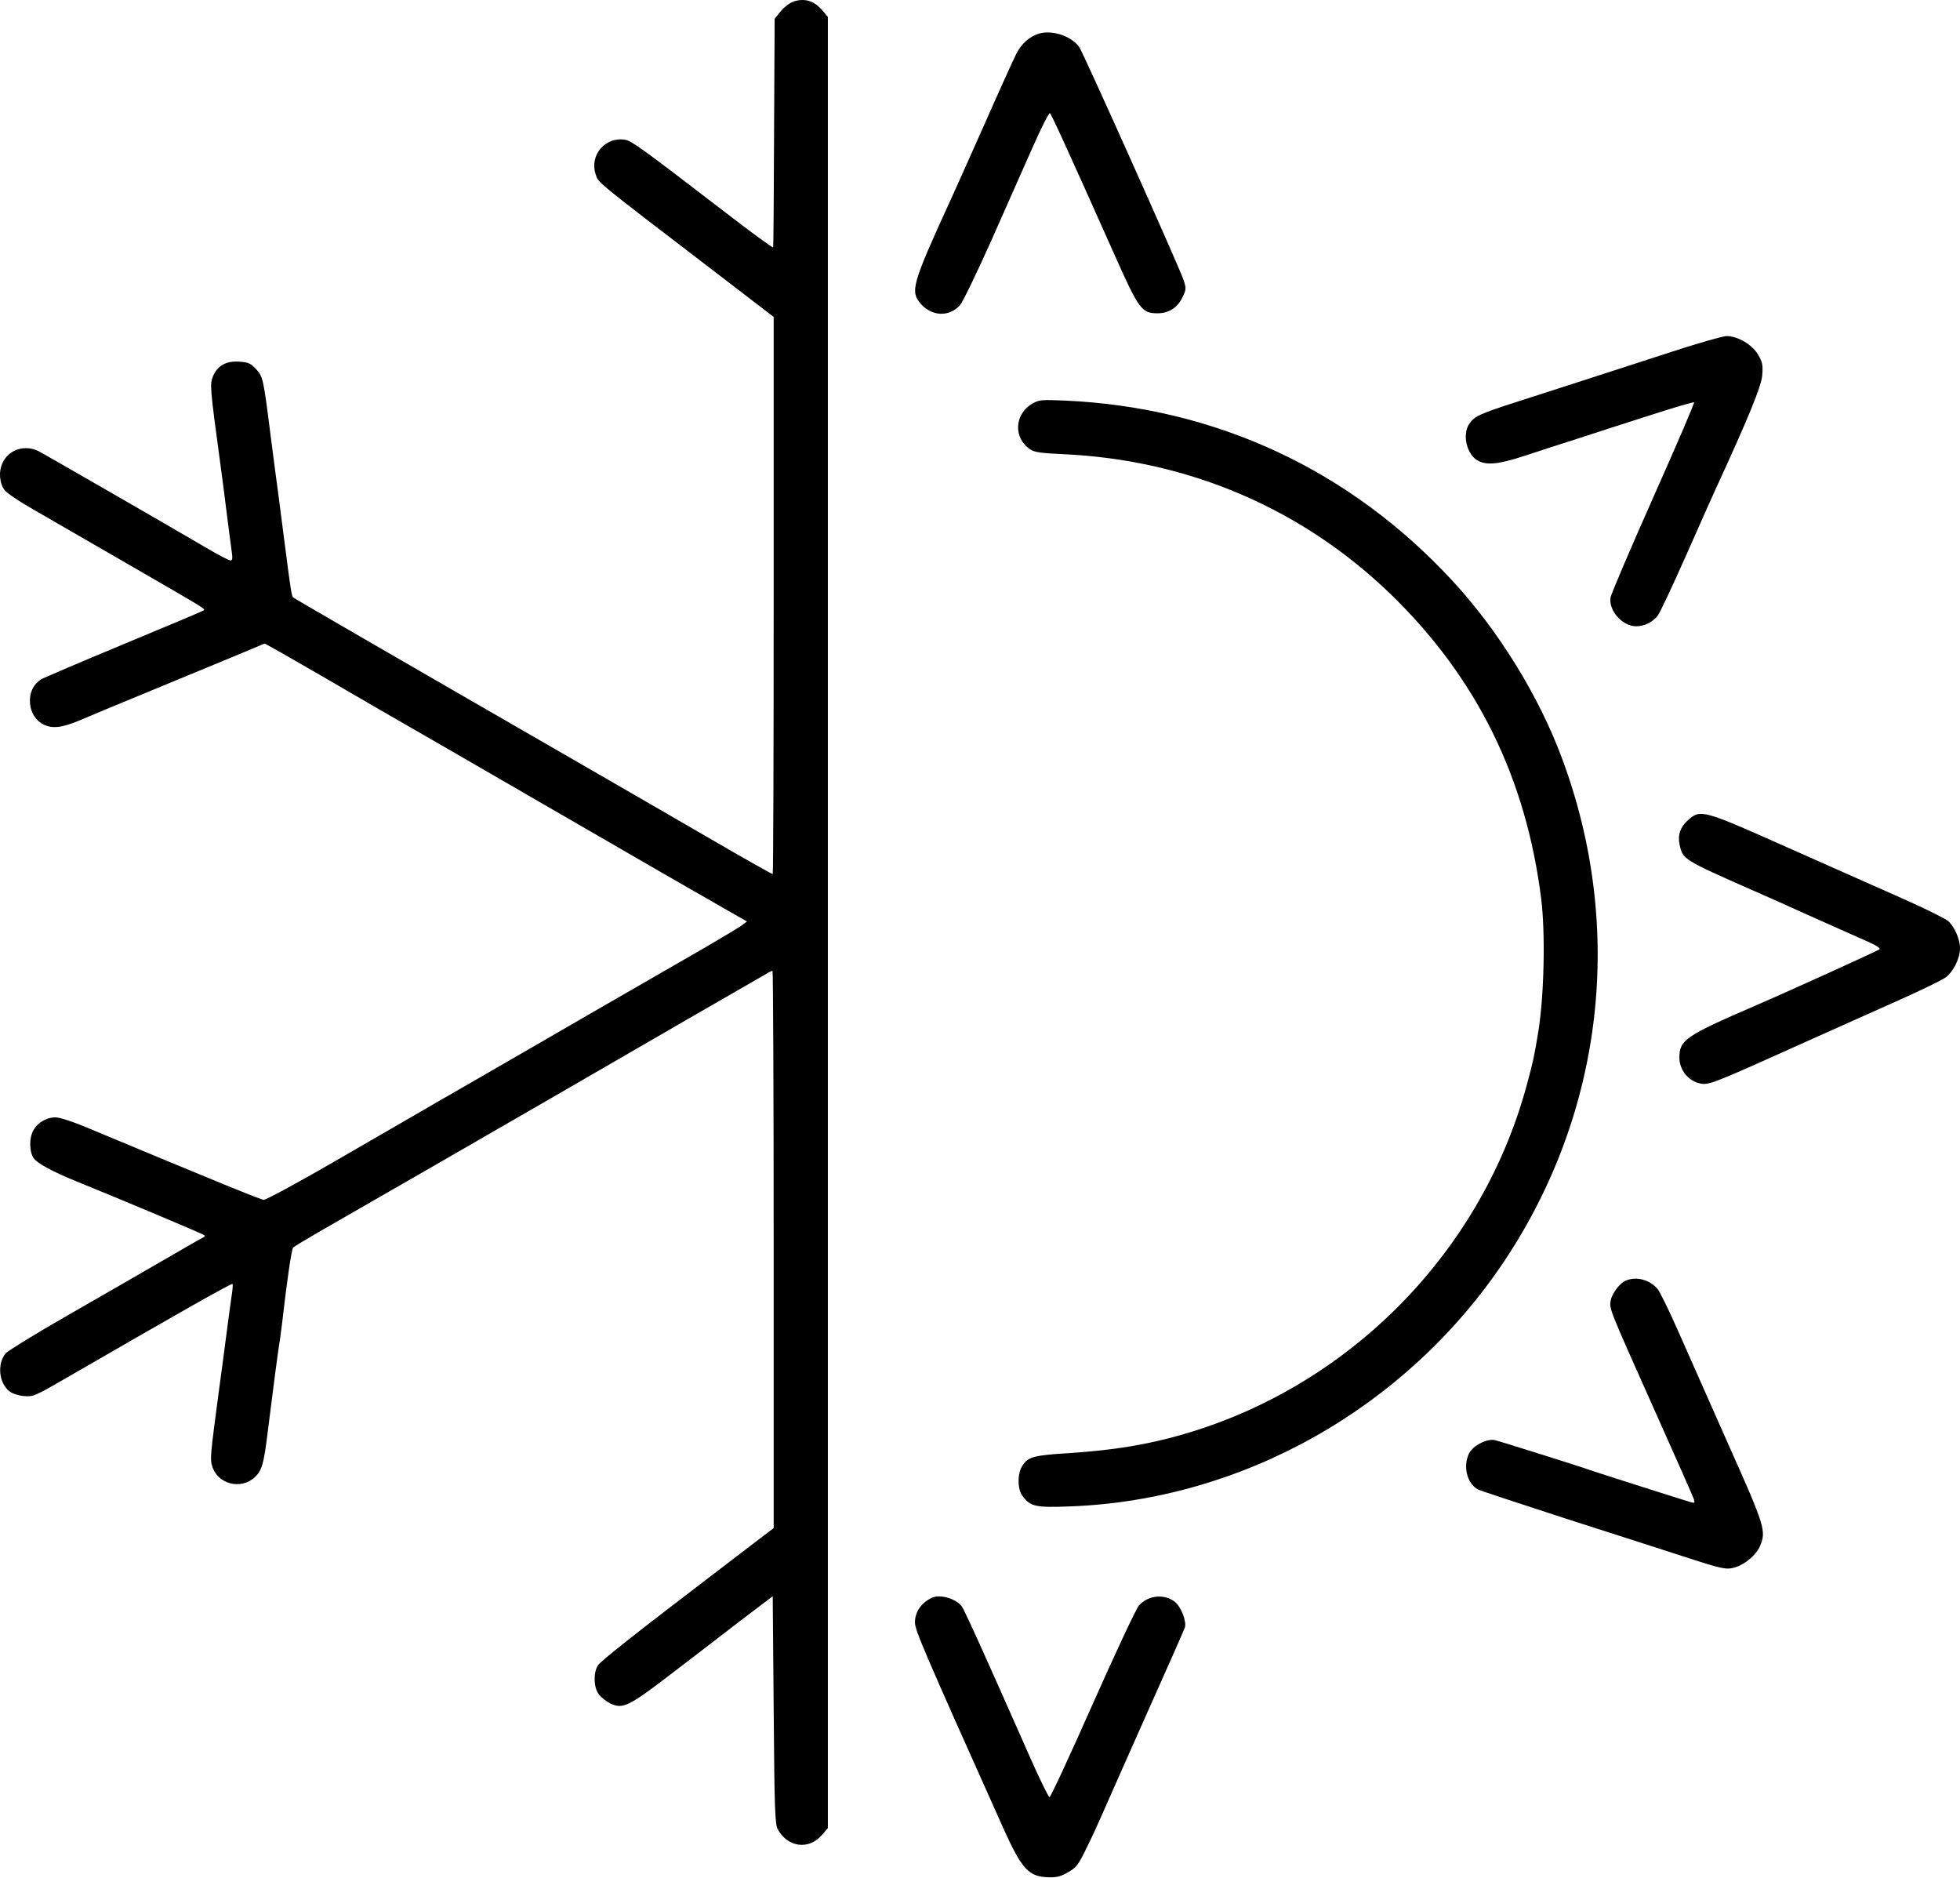
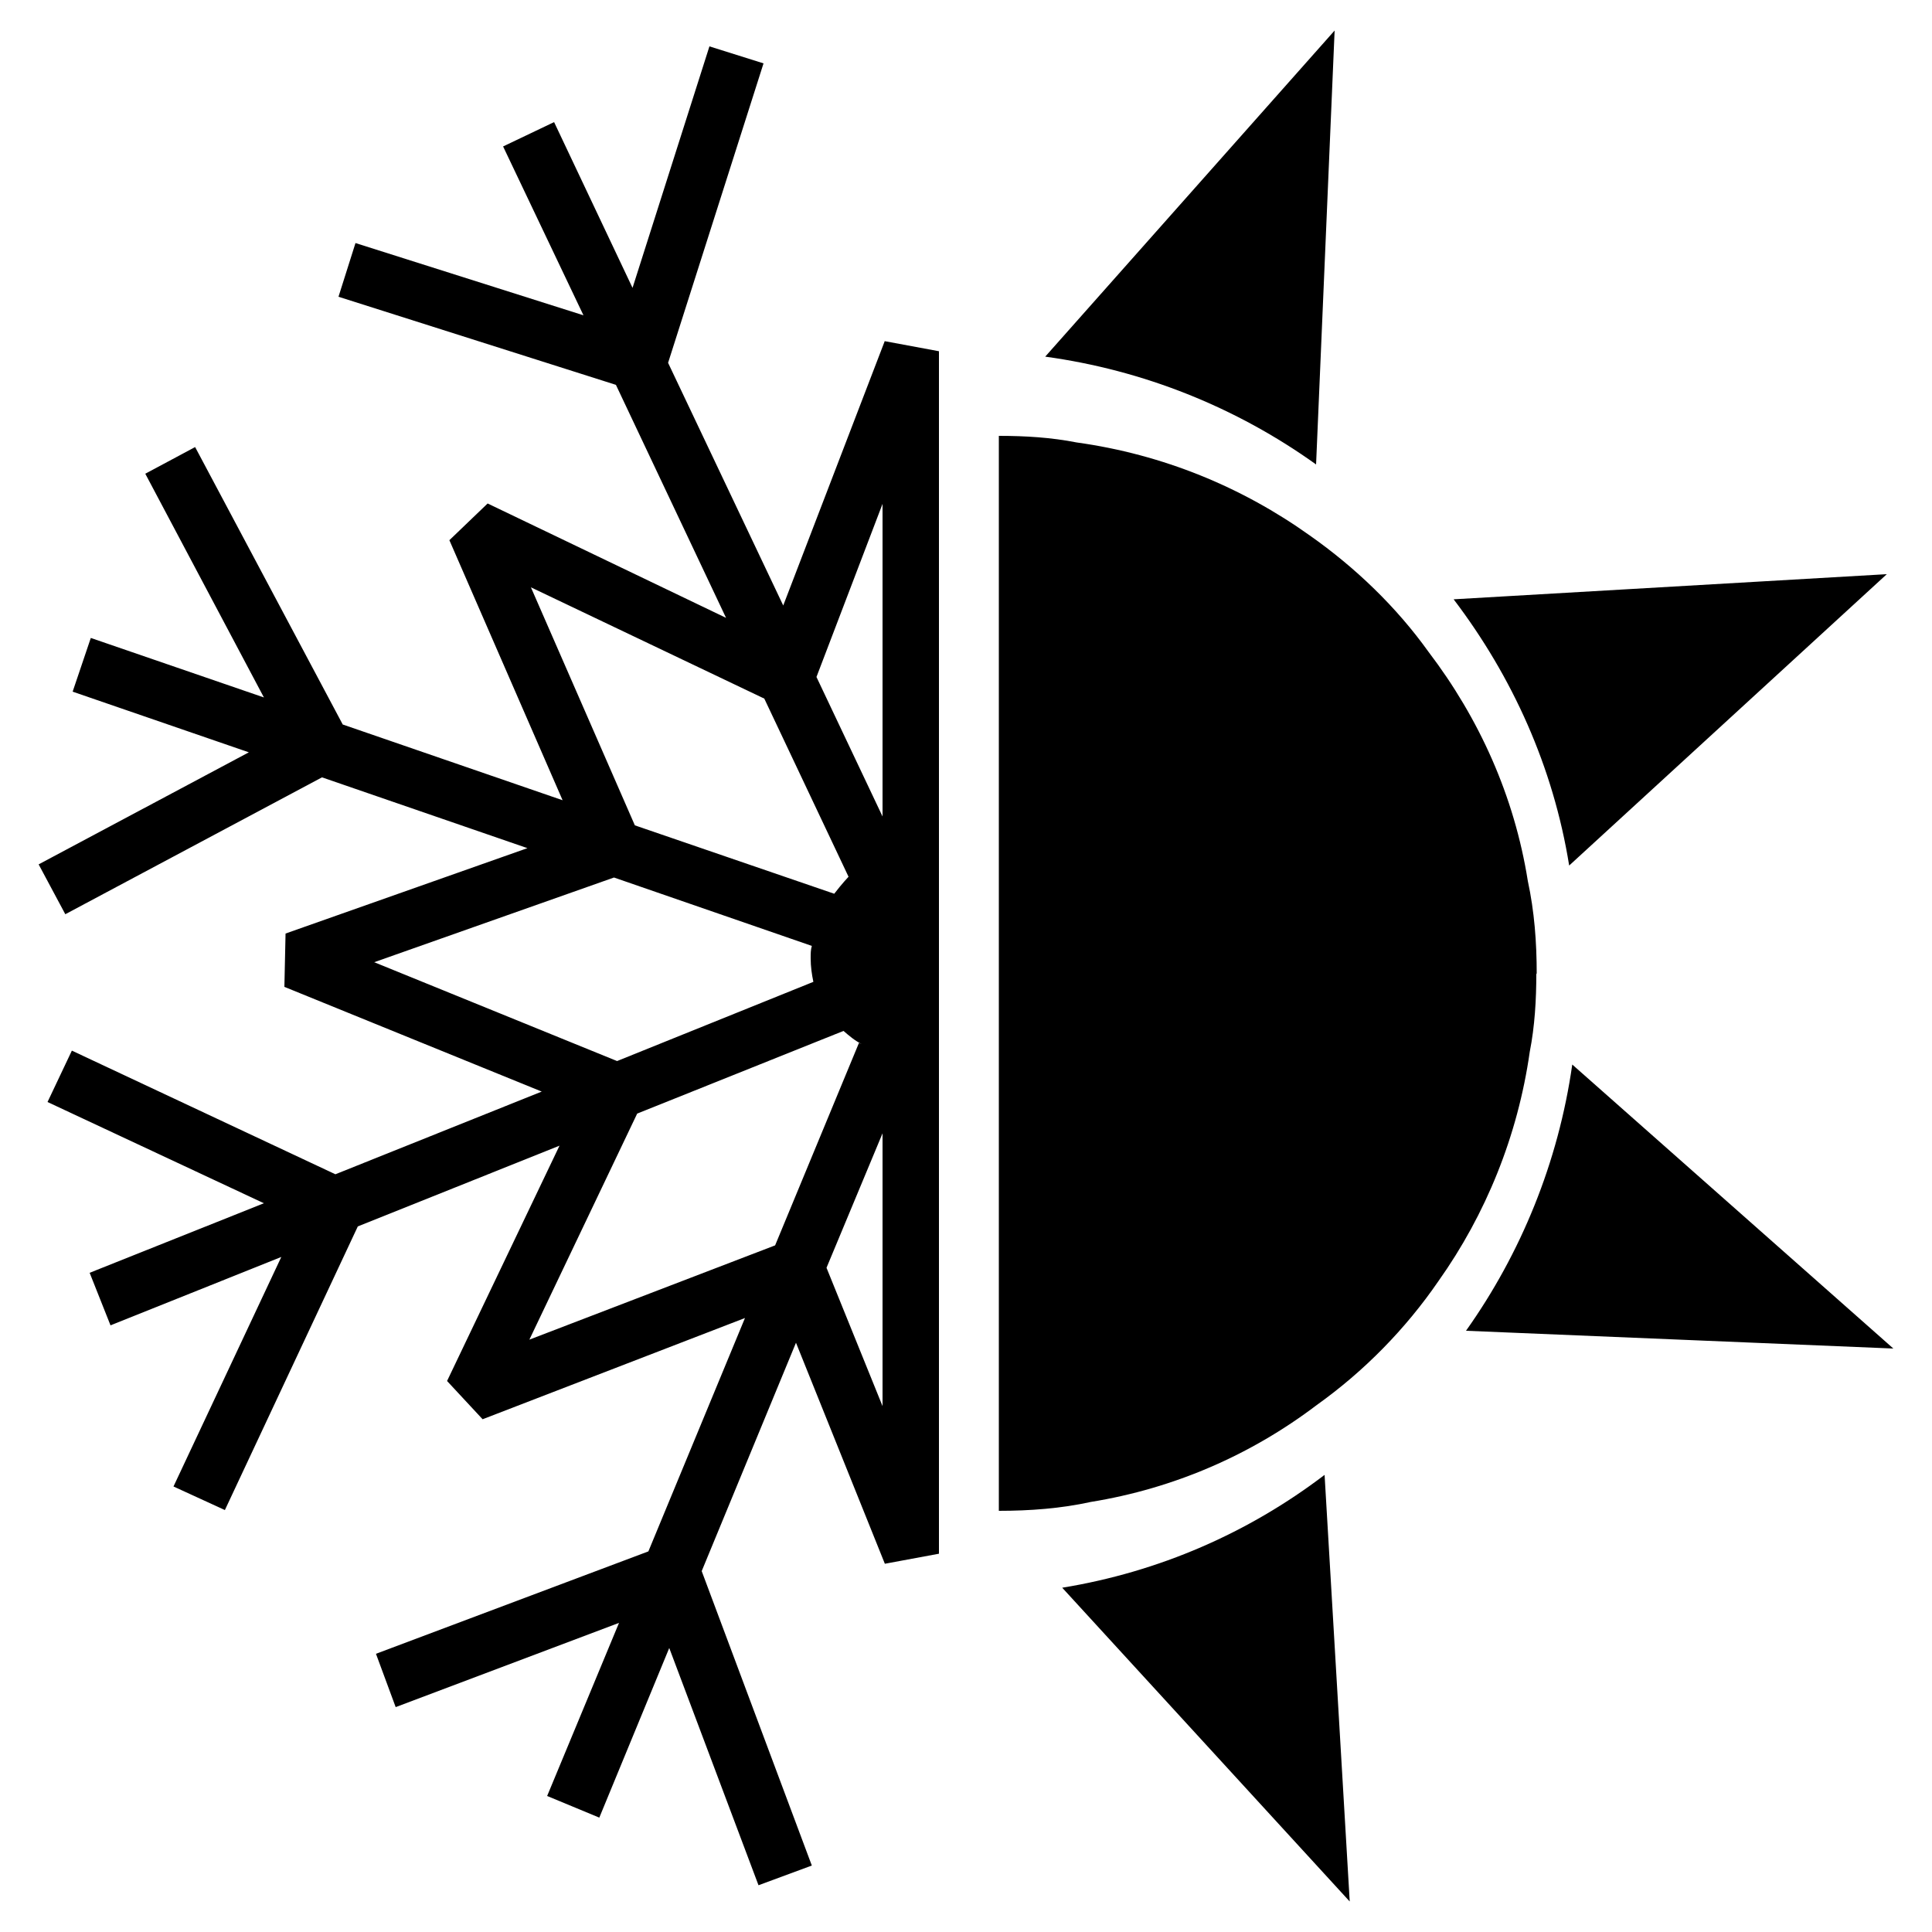
- <svg xmlns="http://www.w3.org/2000/svg" width="17.864mm" height="17.107mm" viewBox="0 0 17.864 17.107" version="1.1" id="svg870">
-   <defs id="defs867" />
-   <g id="layer1" transform="translate(-0.04982754,-0.03105082)">
-     <g transform="matrix(0.00176389,0,0,-0.00176389,0.04581993,17.15049)" fill="#000000" stroke="none" id="g16-3">
-       <path d="m 4101,9697 c -19,-7 -48,-29 -65,-50 l -31,-39 -3,-586 c -1,-323 -3,-590 -5,-594 -1,-5 -117,80 -257,188 -414,318 -473,361 -506,367 -102,19 -187,-78 -154,-177 15,-46 -16,-21 623,-510 l 297,-228 V 6629 c 0,-792 -2,-1439 -5,-1439 -5,0 -123,66 -345,195 -192,111 -414,240 -640,370 -1043,601 -1486,858 -1493,864 -8,8 -13,40 -42,266 -9,72 -25,193 -35,270 -11,77 -28,214 -40,305 -37,292 -39,299 -74,338 -28,30 -40,36 -87,39 -67,5 -113,-20 -136,-75 -17,-40 -16,-57 37,-447 11,-82 27,-204 35,-270 8,-66 19,-146 23,-177 7,-47 6,-58 -5,-58 -8,0 -67,31 -131,69 -198,116 -825,477 -859,495 -71,36 -155,10 -187,-59 -22,-45 -17,-106 11,-143 10,-13 74,-57 143,-96 69,-40 287,-166 485,-280 444,-257 412,-236 393,-247 -8,-5 -194,-83 -413,-174 -219,-91 -409,-172 -422,-180 -34,-23 -54,-58 -56,-102 -2,-55 20,-99 60,-125 49,-29 99,-25 197,16 44,19 200,84 346,144 146,60 343,142 438,181 l 172,72 88,-49 c 48,-28 143,-82 212,-122 69,-40 208,-121 310,-180 102,-58 437,-252 745,-430 308,-178 616,-356 685,-396 69,-39 144,-83 167,-96 22,-12 95,-54 162,-93 l 123,-70 -24,-18 c -12,-11 -171,-105 -353,-209 -354,-204 -492,-283 -790,-456 -318,-183 -553,-319 -940,-543 -203,-118 -379,-213 -390,-212 -17,1 -220,84 -930,380 -61,25 -126,46 -146,46 -45,0 -91,-26 -113,-65 -24,-39 -23,-114 1,-147 20,-27 98,-69 223,-120 218,-88 653,-271 658,-277 4,-4 2,-8 -3,-10 -6,-2 -100,-56 -210,-120 C 735,3130 512,3002 350,2909 188,2816 45,2728 33,2715 c -47,-53 -37,-156 19,-198 14,-11 48,-22 75,-24 46,-4 56,0 208,88 625,361 865,497 869,491 2,-4 0,-32 -5,-62 -4,-30 -18,-127 -29,-215 -12,-88 -27,-209 -36,-270 -46,-347 -47,-357 -35,-395 28,-93 150,-123 221,-55 35,33 46,71 64,220 26,209 56,439 61,465 3,14 9,63 15,110 25,220 49,383 57,390 4,5 64,41 133,81 444,255 528,304 555,319 74,42 1206,696 1255,725 30,18 147,85 260,150 113,65 219,126 236,136 17,11 34,19 38,19 3,0 6,-648 6,-1439 V 1811 l -96,-73 c -52,-40 -137,-105 -187,-143 -429,-327 -610,-470 -625,-493 -24,-37 -23,-113 4,-149 11,-15 37,-36 58,-47 65,-32 95,-18 309,146 106,81 269,206 362,278 l 170,129 5,-587 c 4,-520 7,-590 21,-617 52,-94 160,-108 228,-30 l 31,36 v 4679 4678 l -26,31 c -44,53 -94,68 -153,48 z" id="path2-6" />
-       <path d="m 5368,9531 c -48,-16 -88,-52 -114,-103 -14,-27 -91,-197 -170,-376 -80,-180 -157,-352 -171,-382 -199,-435 -209,-470 -152,-535 57,-64 145,-68 201,-7 14,15 85,162 159,327 73,165 170,383 215,485 45,102 86,183 91,181 7,-3 88,-180 336,-736 124,-278 139,-298 220,-298 58,0 103,28 129,82 20,41 20,46 6,90 -23,68 -517,1171 -539,1203 -41,58 -142,91 -211,69 z" id="path4-7" />
-       <path d="m 8640,7888 c -265,-86 -509,-165 -798,-258 -194,-62 -222,-75 -249,-116 -36,-56 -11,-159 47,-189 46,-24 106,-18 235,24 66,22 190,62 275,89 85,28 255,83 378,122 123,40 226,70 228,67 3,-3 -92,-224 -211,-491 -119,-267 -218,-500 -221,-518 -10,-68 62,-148 133,-148 42,0 85,21 111,55 11,14 75,150 143,303 67,152 135,304 150,337 178,387 242,543 247,602 4,54 1,68 -22,107 -30,52 -108,97 -165,95 -20,-1 -146,-37 -281,-81 z" id="path6-5" />
-       <path d="m 5340,7622 c -97,-53 -104,-180 -13,-239 20,-14 59,-19 172,-24 648,-30 1238,-284 1695,-729 440,-429 694,-944 772,-1569 22,-179 15,-499 -15,-685 -22,-132 -24,-144 -61,-281 -242,-889 -960,-1594 -1853,-1821 -158,-40 -310,-62 -502,-75 -192,-12 -220,-19 -250,-66 -26,-39 -26,-120 0,-155 42,-56 66,-62 246,-55 894,33 1738,510 2244,1267 514,770 624,1723 299,2596 -119,322 -327,659 -564,916 -531,576 -1225,899 -2005,934 -116,5 -134,4 -165,-14 z" id="path8-3" />
-       <path d="m 8725,5469 c -40,-35 -55,-79 -44,-127 17,-77 17,-77 384,-239 94,-41 195,-86 225,-100 30,-14 96,-43 145,-65 50,-22 108,-48 130,-58 22,-10 67,-30 99,-44 34,-15 56,-30 50,-35 -8,-7 -472,-218 -644,-292 -359,-155 -390,-176 -390,-268 0,-60 42,-116 100,-131 48,-13 59,-9 490,185 168,75 406,182 530,237 124,55 239,111 256,124 40,30 74,99 74,150 0,47 -28,111 -61,141 -14,12 -114,62 -224,111 -110,49 -379,168 -597,265 -447,199 -458,203 -523,146 z" id="path10-5" />
-       <path d="m 8404,3090 c -31,-12 -72,-66 -79,-103 -8,-43 -8,-42 223,-559 110,-246 204,-457 207,-469 6,-18 4,-20 -17,-14 -35,10 -490,155 -518,165 -49,18 -466,149 -492,155 -40,10 -113,-26 -134,-67 -34,-66 -12,-157 46,-188 10,-5 215,-73 456,-151 242,-77 509,-164 594,-191 215,-70 232,-74 280,-59 50,15 108,65 126,108 34,79 26,103 -162,524 -96,217 -214,482 -261,589 -47,107 -96,206 -107,218 -42,47 -108,64 -162,42 z" id="path12-6" />
-       <path d="m 4820,1452 c -56,-25 -90,-73 -90,-128 0,-41 44,-143 459,-1069 94,-208 130,-247 236,-248 39,-1 63,6 98,27 42,24 52,38 96,129 28,56 65,138 84,182 19,44 120,271 224,505 105,234 194,436 198,448 9,32 -20,106 -52,132 -54,42 -136,35 -185,-18 -14,-15 -121,-243 -239,-509 -118,-266 -218,-483 -224,-482 -5,0 -56,104 -112,232 -217,491 -325,731 -341,753 -29,40 -111,64 -152,46 z" id="path14-2" />
-     </g>
-   </g>
+ <svg xmlns="http://www.w3.org/2000/svg" viewBox="0 0 50 50">
+   <path d="M39.76 25.19c0 .68-.04 1.37-.17 2.03-.31 2.18-1.14 4.21-2.36 5.93-.85 1.24-1.93 2.34-3.15 3.21-1.7 1.29-3.69 2.16-5.85 2.51-.77.17-1.58.23-2.38.23V11.28c.68 0 1.35.04 2.01.17 2.24.31 4.29 1.16 6.04 2.41 1.18.83 2.24 1.85 3.07 3.01 1.31 1.72 2.22 3.73 2.57 5.93.17.79.23 1.58.23 2.41ZM34.54.79l-.48 11.23a15.689 15.689 0 0 0-7.01-2.79L34.54.79ZM34.93 49.21l-7.44-8.12c2.51-.41 4.82-1.42 6.79-2.92l.65 11.03ZM48.83 14.86l-8.22 7.54c-.41-2.55-1.47-4.89-2.99-6.89l11.2-.65ZM49 34.9l-11.06-.46c1.42-2 2.39-4.36 2.75-6.89L49 34.9ZM22.9 8.82l-2.63 6.85-2.98-6.28 2.47-7.75-1.4-.44-1.99 6.25-2.03-4.29-1.32.63 2.08 4.37-5.9-1.87-.44 1.39 7.18 2.28 2.85 6.03-6.17-2.96-.99.95 2.93 6.73-5.69-1.96-3.82-7.18-1.29.69 3.07 5.79-4.48-1.54-.47 1.39 4.56 1.57L1 22.37l.69 1.29 6.64-3.54h.01l5.31 1.83-6.26 2.21-.03 1.38 6.66 2.71-5.34 2.14-6.82-3.2-.63 1.33 5.6 2.62-4.51 1.8.54 1.36 4.42-1.77-2.79 5.94 1.33.61 3.44-7.34 5.22-2.09-2.91 6.09.92.99 6.79-2.62-2.5 6.04-7.05 2.65.51 1.38L16.02 42l-1.86 4.48 1.35.56 1.81-4.39 2.31 6.14 1.38-.51-2.85-7.62 2.44-5.91 2.3 5.72 1.4-.26V9.09l-1.4-.26Zm-9.16 6.38 6.04 2.88 2.18 4.61s-.18.19-.37.44l-5.16-1.77-2.69-6.16Zm-4.05 9.7 6.2-2.19 5.12 1.77c-.03.1-.03.2-.03.32 0 .22.03.42.07.61l-5.08 2.05-6.29-2.56Zm10.37 7.33-6.36 2.44 2.79-5.85 5.34-2.14c.15.13.29.25.47.34l-.07-.03-2.17 5.24Zm2.78 4.16-1.45-3.58 1.45-3.48v7.07Zm0-15.26-1.71-3.61 1.71-4.48v8.09Z" />
</svg>
